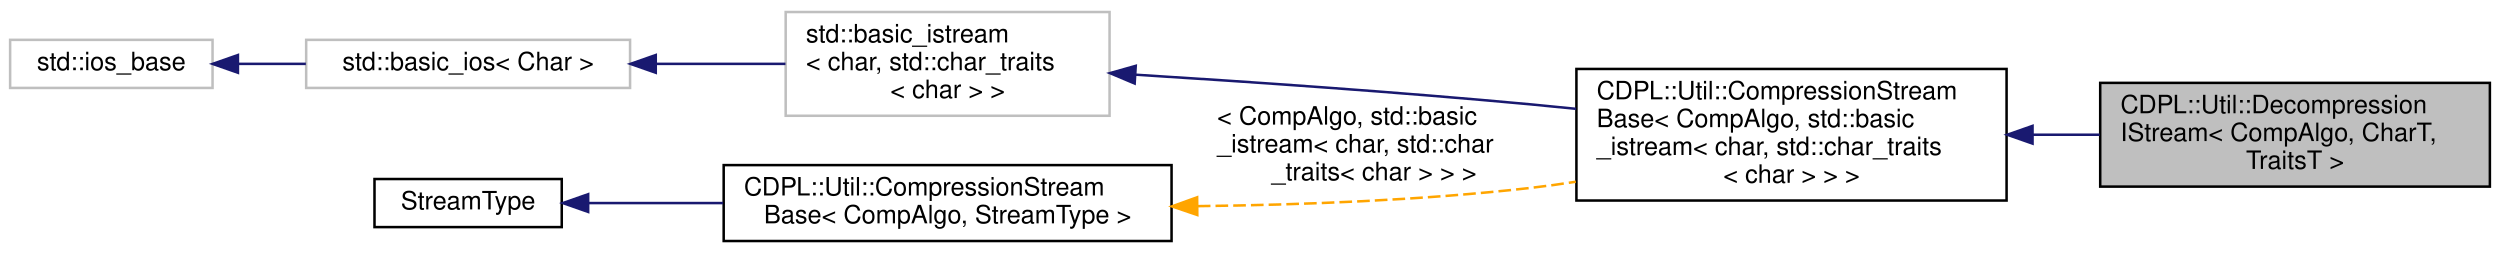
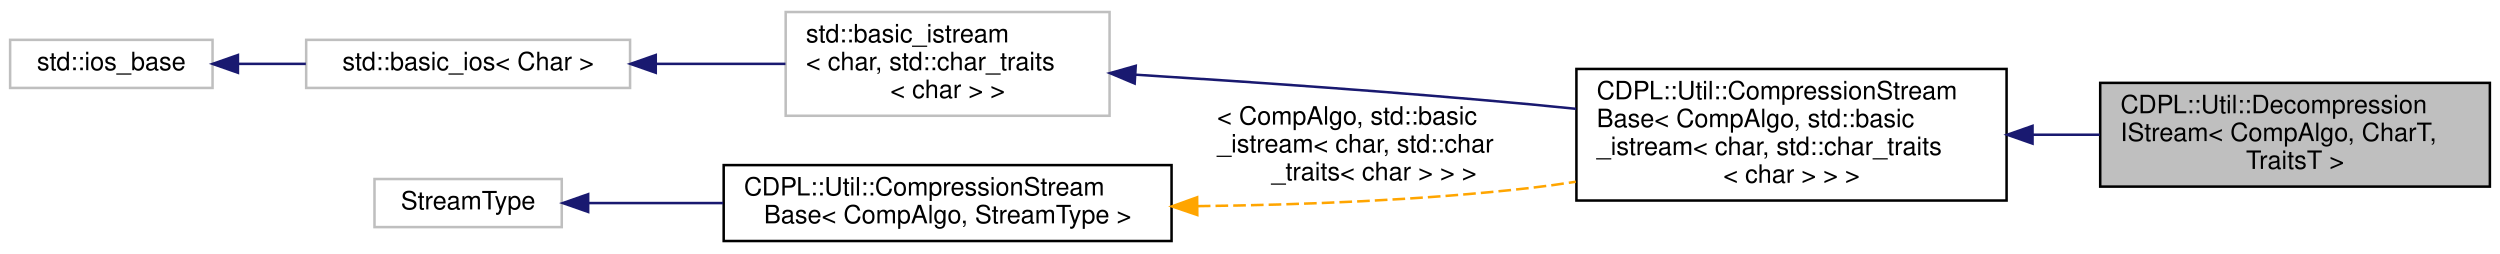
<svg xmlns="http://www.w3.org/2000/svg" xmlns:xlink="http://www.w3.org/1999/xlink" width="988pt" height="100pt" viewBox="0.00 0.00 988.00 99.50">
  <g id="graph0" class="graph" transform="scale(1 1) rotate(0) translate(4 95.5)">
    <g id="node1" class="node">
      <g id="a_node1">
        <a xlink:title=" ">
          <polygon fill="#bfbfbf" stroke="#000000" points="826,-22 826,-63 980,-63 980,-22 826,-22" />
          <text text-anchor="start" x="834" y="-51" font-family="Helvetica,sans-Serif" font-size="10.00" fill="#000000">CDPL::Util::Decompression</text>
          <text text-anchor="start" x="834" y="-40" font-family="Helvetica,sans-Serif" font-size="10.00" fill="#000000">IStream&lt; CompAlgo, CharT,</text>
          <text text-anchor="middle" x="903" y="-29" font-family="Helvetica,sans-Serif" font-size="10.00" fill="#000000"> TraitsT &gt;</text>
        </a>
      </g>
    </g>
    <g id="node2" class="node">
      <g id="a_node2">
        <a xlink:href="classCDPL_1_1Util_1_1CompressionStreamBase.html" target="_top" xlink:title=" ">
          <polygon fill="none" stroke="#000000" points="619,-16.5 619,-68.5 789,-68.5 789,-16.5 619,-16.5" />
          <text text-anchor="start" x="627" y="-56.5" font-family="Helvetica,sans-Serif" font-size="10.00" fill="#000000">CDPL::Util::CompressionStream</text>
          <text text-anchor="start" x="627" y="-45.5" font-family="Helvetica,sans-Serif" font-size="10.00" fill="#000000">Base&lt; CompAlgo, std::basic</text>
          <text text-anchor="start" x="627" y="-34.5" font-family="Helvetica,sans-Serif" font-size="10.00" fill="#000000">_istream&lt; char, std::char_traits</text>
          <text text-anchor="middle" x="704" y="-23.5" font-family="Helvetica,sans-Serif" font-size="10.00" fill="#000000">&lt; char &gt; &gt; &gt;</text>
        </a>
      </g>
    </g>
    <g id="edge1" class="edge">
      <path fill="none" stroke="#191970" d="M799.261,-42.5C808.15,-42.5 817.084,-42.5 825.778,-42.5" />
      <polygon fill="#191970" stroke="#191970" points="799.26,-39 789.26,-42.5 799.26,-46 799.26,-39" />
    </g>
    <g id="node3" class="node">
      <g id="a_node3">
        <a xlink:title="STL class.">
          <polygon fill="none" stroke="#bfbfbf" points="306.5,-50 306.5,-91 434.5,-91 434.5,-50 306.5,-50" />
          <text text-anchor="start" x="314.5" y="-79" font-family="Helvetica,sans-Serif" font-size="10.00" fill="#000000">std::basic_istream</text>
          <text text-anchor="start" x="314.5" y="-68" font-family="Helvetica,sans-Serif" font-size="10.00" fill="#000000">&lt; char, std::char_traits</text>
          <text text-anchor="middle" x="370.5" y="-57" font-family="Helvetica,sans-Serif" font-size="10.00" fill="#000000">&lt; char &gt; &gt;</text>
        </a>
      </g>
    </g>
    <g id="edge2" class="edge">
      <path fill="none" stroke="#191970" d="M444.667,-66.234C489.887,-63.413 548.828,-59.347 601,-54.5 606.826,-53.959 612.832,-53.361 618.88,-52.731" />
      <polygon fill="#191970" stroke="#191970" points="444.417,-62.742 434.652,-66.852 444.849,-69.729 444.417,-62.742" />
    </g>
    <g id="node4" class="node">
      <g id="a_node4">
        <a xlink:title="STL class.">
          <polygon fill="none" stroke="#bfbfbf" points="117,-61 117,-80 245,-80 245,-61 117,-61" />
          <text text-anchor="middle" x="181" y="-68" font-family="Helvetica,sans-Serif" font-size="10.00" fill="#000000">std::basic_ios&lt; Char &gt;</text>
        </a>
      </g>
    </g>
    <g id="edge3" class="edge">
      <path fill="none" stroke="#191970" d="M255.499,-70.5C272.329,-70.5 290.053,-70.5 306.41,-70.5" />
      <polygon fill="#191970" stroke="#191970" points="255.156,-67 245.156,-70.5 255.156,-74 255.156,-67" />
    </g>
    <g id="node5" class="node">
      <g id="a_node5">
        <a xlink:title="STL class.">
          <polygon fill="none" stroke="#bfbfbf" points="0,-61 0,-80 80,-80 80,-61 0,-61" />
          <text text-anchor="middle" x="40" y="-68" font-family="Helvetica,sans-Serif" font-size="10.00" fill="#000000">std::ios_base</text>
        </a>
      </g>
    </g>
    <g id="edge4" class="edge">
      <path fill="none" stroke="#191970" d="M90.279,-70.5C98.894,-70.5 107.948,-70.5 116.866,-70.5" />
      <polygon fill="#191970" stroke="#191970" points="90.028,-67 80.028,-70.5 90.028,-74 90.028,-67" />
    </g>
    <g id="node6" class="node">
      <g id="a_node6">
        <a xlink:href="classCDPL_1_1Util_1_1CompressionStreamBase.html" target="_top" xlink:title=" ">
          <polygon fill="none" stroke="#000000" points="282,-.5 282,-30.5 459,-30.5 459,-.5 282,-.5" />
          <text text-anchor="start" x="290" y="-18.5" font-family="Helvetica,sans-Serif" font-size="10.00" fill="#000000">CDPL::Util::CompressionStream</text>
          <text text-anchor="middle" x="370.5" y="-7.5" font-family="Helvetica,sans-Serif" font-size="10.00" fill="#000000">Base&lt; CompAlgo, StreamType &gt;</text>
        </a>
      </g>
    </g>
    <g id="edge5" class="edge">
      <path fill="none" stroke="#ffa500" stroke-dasharray="5,2" d="M469.37,-14.283C510.23,-14.764 558.009,-16.596 601,-21.5 606.802,-22.162 612.763,-22.986 618.753,-23.922" />
      <polygon fill="#ffa500" stroke="#ffa500" points="469.17,-10.781 459.138,-14.189 469.105,-17.781 469.17,-10.781" />
      <text text-anchor="start" x="477" y="-46.5" font-family="Helvetica,sans-Serif" font-size="10.00" fill="#000000"> &lt; CompAlgo, std::basic</text>
      <text text-anchor="start" x="477" y="-35.5" font-family="Helvetica,sans-Serif" font-size="10.00" fill="#000000">_istream&lt; char, std::char</text>
      <text text-anchor="middle" x="539" y="-24.5" font-family="Helvetica,sans-Serif" font-size="10.00" fill="#000000">_traits&lt; char &gt; &gt; &gt;</text>
    </g>
    <g id="node7" class="node">
      <g id="a_node7">
-         <a xlink:href="classStreamType.html" target="_top" xlink:title=" ">
-           <polygon fill="none" stroke="#000000" points="144,-6 144,-25 218,-25 218,-6 144,-6" />
+         <a xlink:title=" ">
+           <polygon fill="none" stroke="#bfbfbf" points="144,-6 144,-25 218,-25 218,-6 144,-6" />
          <text text-anchor="middle" x="181" y="-13" font-family="Helvetica,sans-Serif" font-size="10.00" fill="#000000">StreamType</text>
        </a>
      </g>
    </g>
    <g id="edge6" class="edge">
      <path fill="none" stroke="#191970" d="M228.676,-15.5C244.834,-15.5 263.44,-15.5 281.747,-15.5" />
      <polygon fill="#191970" stroke="#191970" points="228.439,-12 218.439,-15.5 228.439,-19 228.439,-12" />
    </g>
  </g>
</svg>
